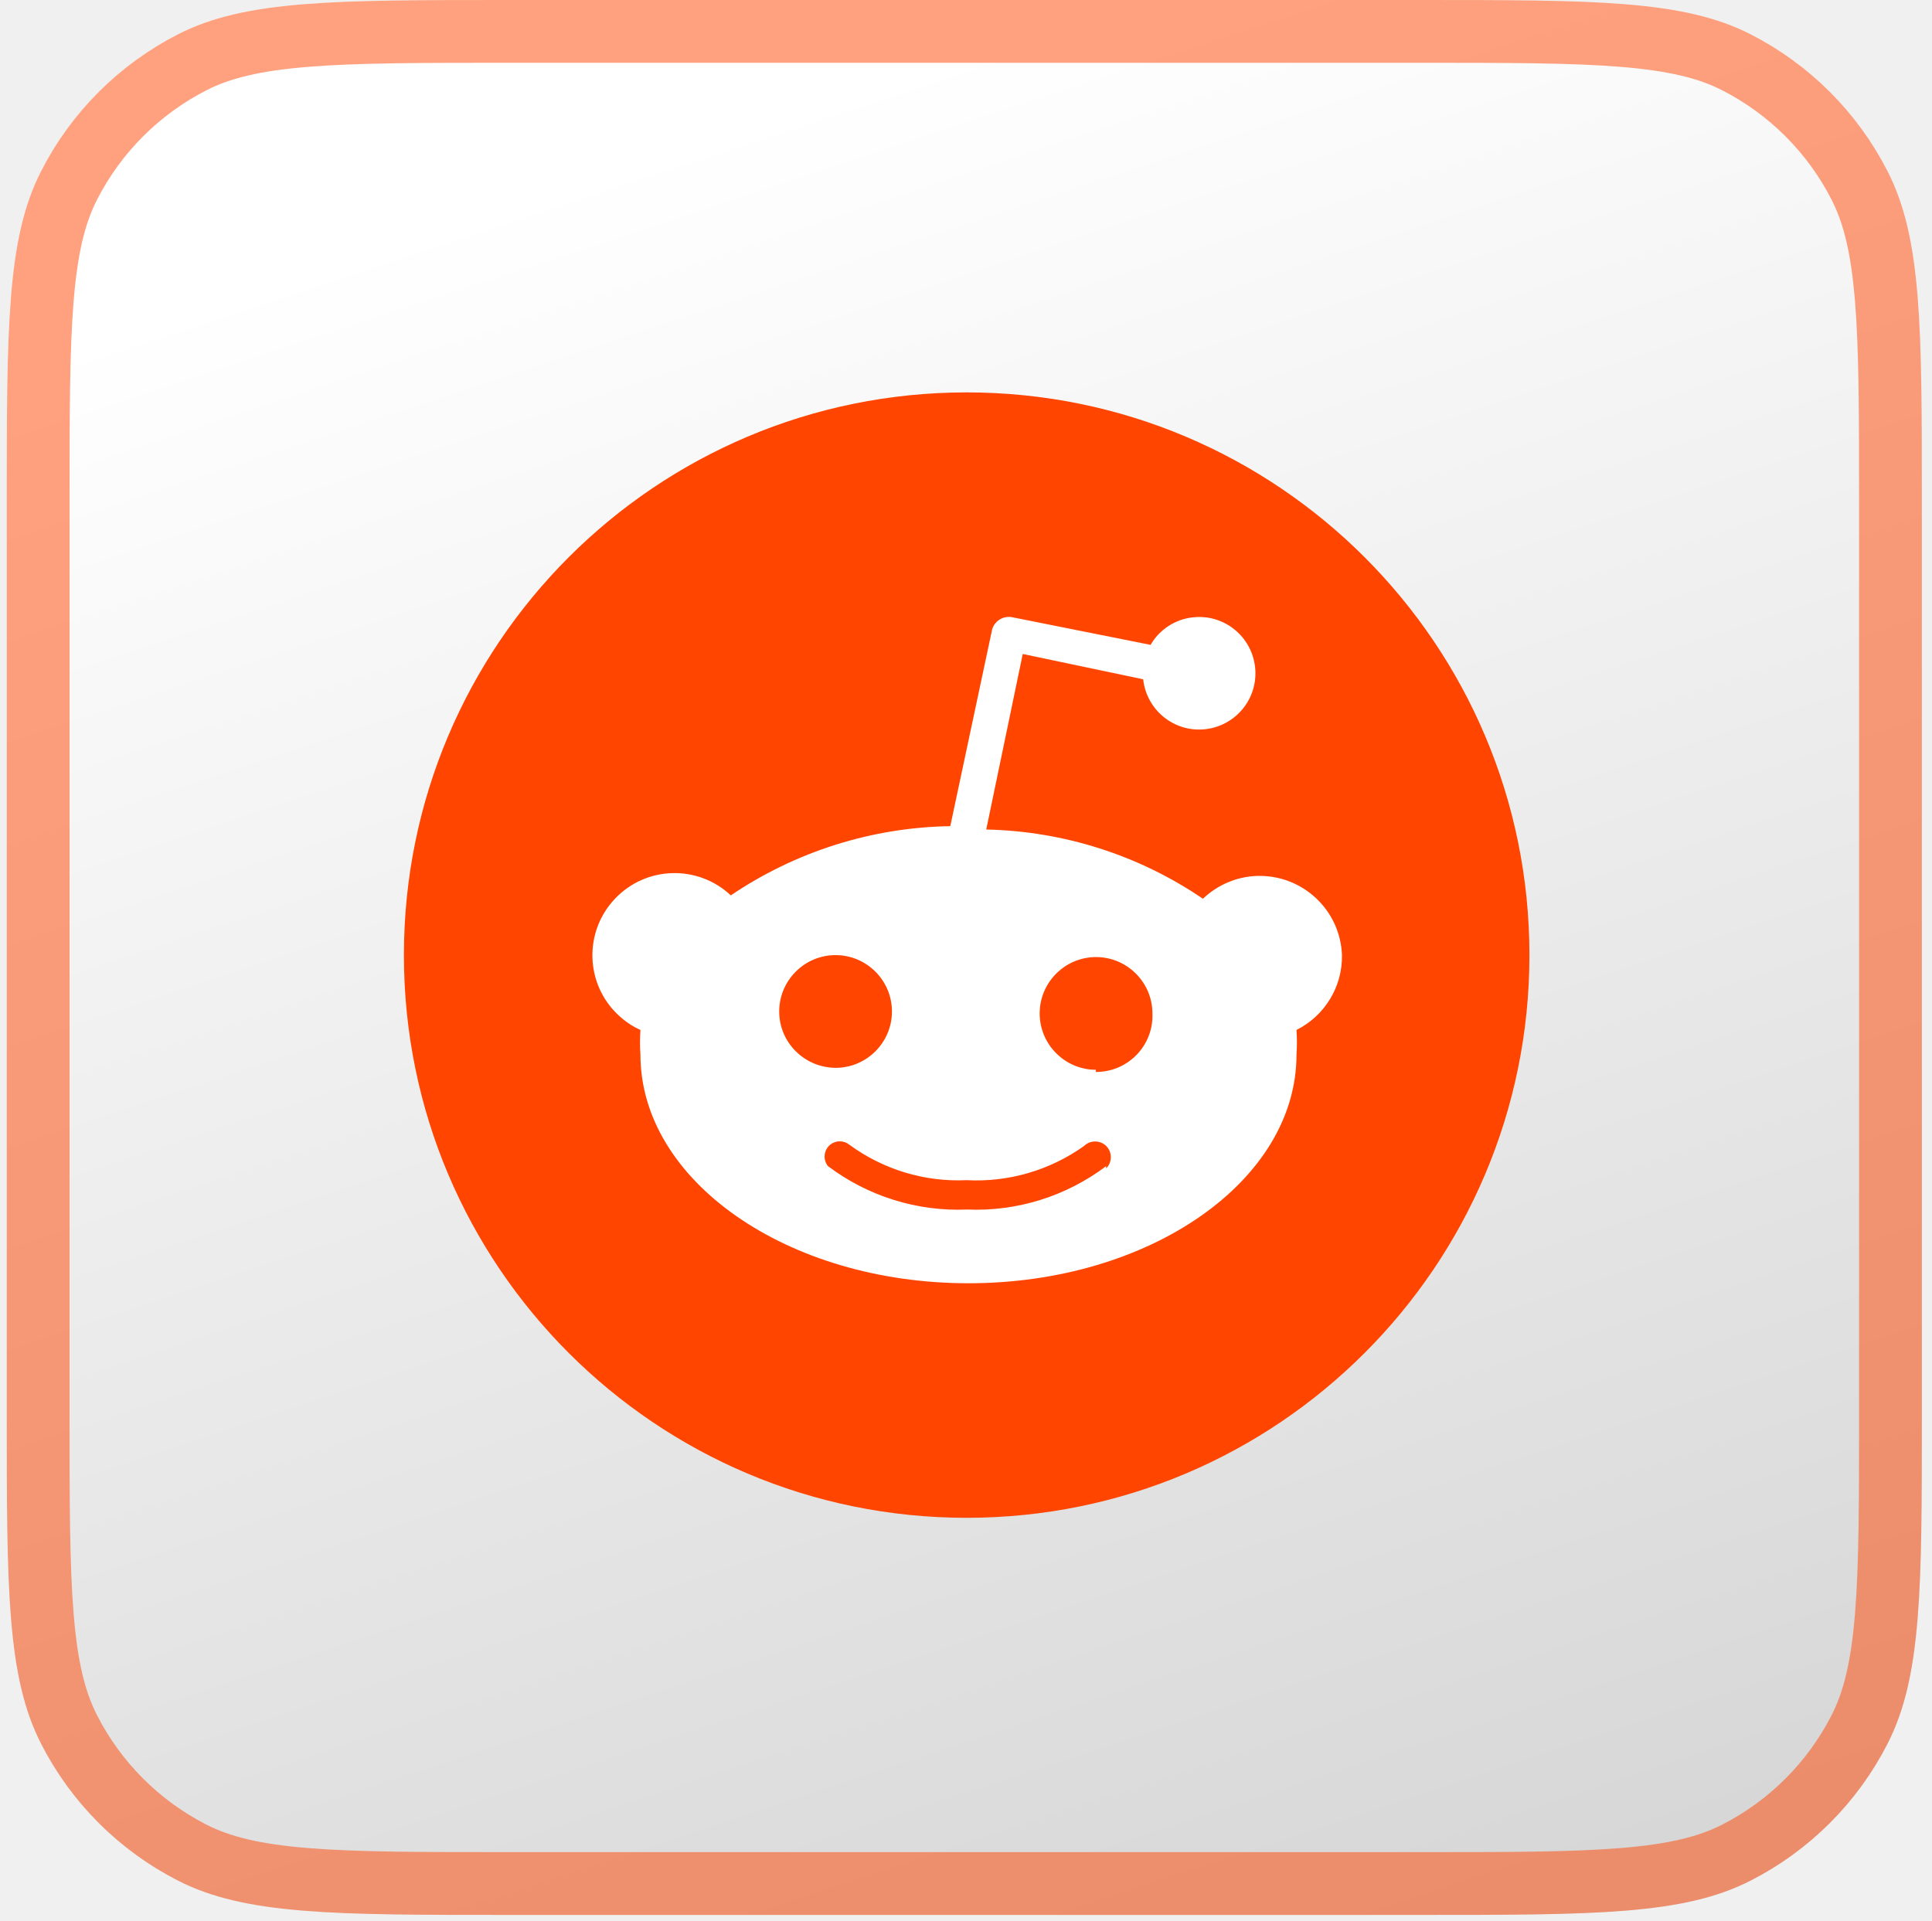
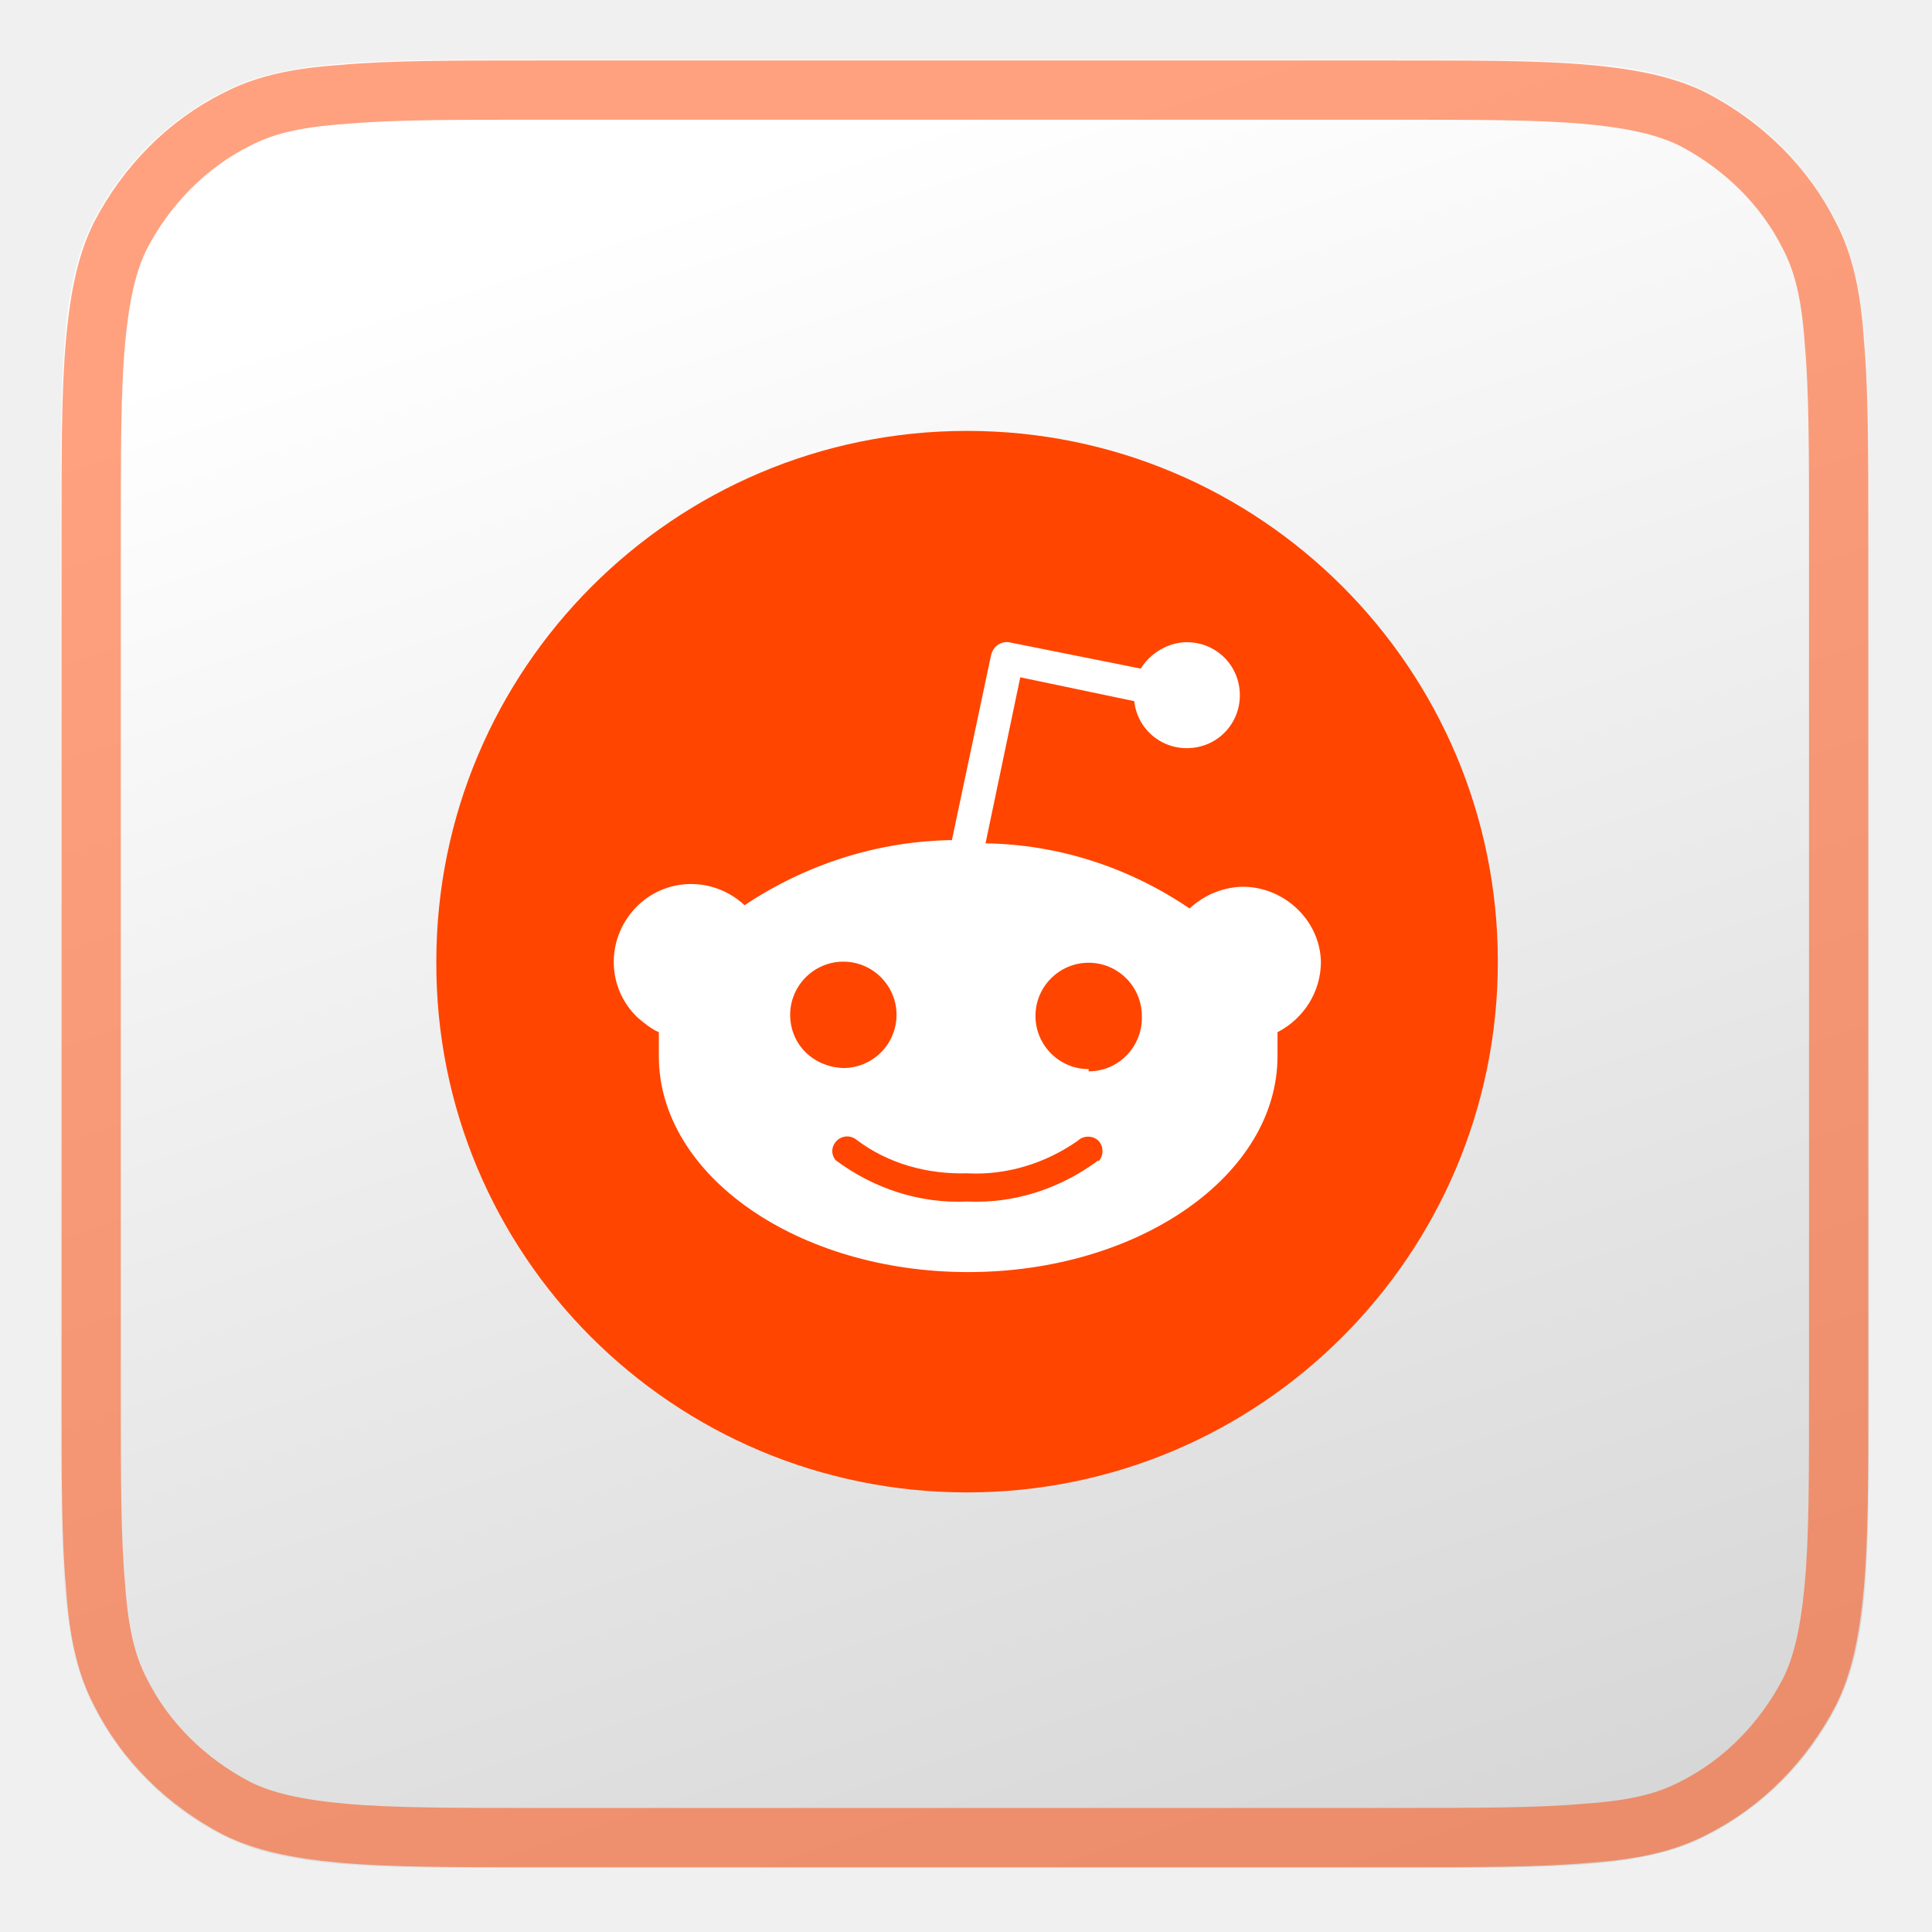
- <svg xmlns="http://www.w3.org/2000/svg" width="168" height="167" viewBox="0 0 168 167" fill="none">
-   <path d="M0.588 43.68C0.588 28.391 0.588 20.746 3.563 14.906C6.181 9.769 10.357 5.593 15.494 2.976C21.334 0 28.979 0 44.268 0L123.438 0C138.727 0 146.372 0 152.212 2.976C157.349 5.593 161.525 9.769 164.142 14.906C167.118 20.746 167.118 28.391 167.118 43.68L167.118 122.85C167.118 138.139 167.118 145.784 164.142 151.624C161.525 156.761 157.349 160.937 152.212 163.554C146.372 166.53 138.727 166.53 123.438 166.53L44.268 166.53C28.979 166.53 21.334 166.53 15.494 163.554C10.357 160.937 6.181 156.761 3.563 151.624C0.588 145.784 0.588 138.139 0.588 122.85L0.588 43.68Z" fill="url(#paint0_linear_1389_18057)" />
-   <path d="M164.388 43.68L164.388 122.85C164.388 130.54 164.386 136.143 164.025 140.558C163.667 144.942 162.969 147.914 161.71 150.385C159.354 155.008 155.596 158.766 150.972 161.122C148.502 162.381 145.53 163.079 141.146 163.437C136.731 163.798 131.128 163.8 123.438 163.8L44.268 163.8C36.578 163.8 30.975 163.798 26.56 163.437C22.176 163.079 19.204 162.381 16.733 161.122C12.11 158.766 8.351 155.008 5.996 150.385C4.737 147.914 4.039 144.942 3.681 140.558C3.32 136.143 3.318 130.54 3.318 122.85L3.318 43.68C3.318 35.99 3.32 30.387 3.681 25.972C4.039 21.588 4.737 18.616 5.996 16.145C8.351 11.522 12.11 7.764 16.733 5.408C19.204 4.149 22.176 3.451 26.56 3.093C30.975 2.732 36.578 2.73 44.268 2.73L123.438 2.73C131.128 2.73 136.731 2.732 141.146 3.093C145.53 3.451 148.502 4.149 150.972 5.408C155.596 7.764 159.354 11.522 161.71 16.145C162.969 18.616 163.667 21.588 164.025 25.972C164.386 30.387 164.388 35.99 164.388 43.68Z" stroke="#FF4500" stroke-opacity="0.5" stroke-width="5.46" />
-   <path d="M84.058 131.996C111.085 131.996 132.994 110.086 132.994 83.06C132.994 56.034 111.085 34.125 84.058 34.125C57.032 34.125 35.123 56.034 35.123 83.06C35.123 110.086 57.032 131.996 84.058 131.996Z" fill="#FF4500" />
-   <path d="M116.693 83.061C116.547 79.12 113.238 76.043 109.285 76.176C107.533 76.237 105.867 76.955 104.602 78.159C99.031 74.364 92.487 72.284 85.76 72.138L88.935 56.872L99.408 59.074C99.7 61.762 102.108 63.708 104.796 63.416C107.485 63.124 109.431 60.716 109.139 58.028C108.847 55.34 106.438 53.393 103.75 53.685C102.205 53.843 100.819 54.744 100.052 56.082L88.059 53.685C87.244 53.503 86.429 54.014 86.246 54.841V54.865L82.634 71.846C75.822 71.956 69.193 74.048 63.549 77.867C60.678 75.167 56.153 75.301 53.453 78.183C50.752 81.054 50.886 85.579 53.769 88.279C54.328 88.802 54.973 89.252 55.691 89.569C55.642 90.286 55.642 91.004 55.691 91.722C55.691 102.681 68.463 111.598 84.215 111.598C99.967 111.598 112.739 102.694 112.739 91.722C112.788 91.004 112.788 90.286 112.739 89.569C115.196 88.34 116.741 85.81 116.693 83.061ZM67.757 87.963C67.757 85.263 69.959 83.061 72.659 83.061C75.36 83.061 77.561 85.263 77.561 87.963C77.561 90.663 75.36 92.865 72.659 92.865C69.947 92.841 67.757 90.663 67.757 87.963ZM96.184 101.416C92.706 104.032 88.448 105.37 84.093 105.187C79.739 105.37 75.481 104.032 72.003 101.416C71.54 100.857 71.626 100.018 72.185 99.555C72.672 99.154 73.365 99.154 73.864 99.555C76.807 101.708 80.396 102.803 84.045 102.633C87.694 102.827 91.294 101.781 94.275 99.653C94.81 99.13 95.686 99.142 96.209 99.677C96.732 100.212 96.719 101.088 96.184 101.611V101.416ZM95.308 93.035C92.608 93.035 90.406 90.834 90.406 88.133C90.406 85.433 92.608 83.231 95.308 83.231C98.009 83.231 100.211 85.433 100.211 88.133C100.32 90.834 98.216 93.109 95.515 93.218H95.272L95.308 93.035Z" fill="white" />
-   <defs>
-     <linearGradient id="paint0_linear_1389_18057" x1="75.596" y1="6.851" x2="128.021" y2="165.536" gradientUnits="userSpaceOnUse">
-       <stop stop-color="white" />
-       <stop offset="1" stop-color="#D7D7D7" />
-     </linearGradient>
-   </defs>
+ <svg xmlns="http://www.w3.org/2000/svg" version="1.1" id="Layer_1" x="0px" y="0px" viewBox="0 0 178 178" style="enable-background:new 0 0 178 178;" xml:space="preserve">
+   <style type="text/css">
+ 	.st0{fill:url(#SVGID_1_);}
+ 	.st1{fill:none;stroke:#FF4500;stroke-width:5.46;stroke-opacity:0.5;}
+ 	.st2{fill:#FF4500;}
+ 	.st3{fill:#FFFFFF;}
+ </style>
+   <linearGradient id="SVGID_1_" gradientUnits="userSpaceOnUse" x1="65.279" y1="161.479" x2="117.705" y2="2.794" gradientTransform="matrix(1 0 0 -1 0 178.89)">
+     <stop offset="0" style="stop-color:#FFFFFF" />
+     <stop offset="1" style="stop-color:#D7D7D7" />
+   </linearGradient>
+   <path class="st0" d="M5.6,49.2c0-15.3,0-22.9,3-28.8c2.6-5.1,6.8-9.3,11.9-11.9c5.8-3,13.5-3,28.8-3h79.2c15.3,0,22.9,0,28.8,3  c5.1,2.6,9.3,6.8,11.9,11.9c3,5.8,3,13.5,3,28.8v79.2c0,15.3,0,22.9-3,28.8c-2.6,5.1-6.8,9.3-11.9,11.9c-5.8,3-13.5,3-28.8,3H49.3  c-15.3,0-22.9,0-28.8-3c-5.1-2.6-9.3-6.8-11.9-11.9c-3-5.8-3-13.5-3-28.8V49.2z" />
+   <path class="st1" d="M169.4,49.2v79.2c0,7.7,0,13.3-0.4,17.7c-0.4,4.4-1.1,7.4-2.3,9.8c-2.4,4.6-6.1,8.4-10.7,10.7  c-2.5,1.3-5.4,2-9.8,2.3c-4.4,0.4-10,0.4-17.7,0.4H49.3c-7.7,0-13.3,0-17.7-0.4c-4.4-0.4-7.4-1.1-9.8-2.3  c-4.6-2.4-8.4-6.1-10.7-10.7c-1.3-2.5-2-5.4-2.3-9.8c-0.4-4.4-0.4-10-0.4-17.7V49.2c0-7.7,0-13.3,0.4-17.7c0.4-4.4,1.1-7.4,2.3-9.8  c2.4-4.6,6.1-8.4,10.7-10.7c2.5-1.3,5.4-2,9.8-2.3c4.4-0.4,10-0.4,17.7-0.4h79.2c7.7,0,13.3,0,17.7,0.4c4.4,0.4,7.4,1.1,9.8,2.3  c4.6,2.4,8.4,6.1,10.7,10.7c1.3,2.5,2,5.4,2.3,9.8C169.4,35.9,169.4,41.5,169.4,49.2z" />
+   <path class="st2" d="M89.1,137.5c27,0,48.9-21.9,48.9-48.9c0-27-21.9-48.9-48.9-48.9c-27,0-48.9,21.9-48.9,48.9  C40.1,115.6,62,137.5,89.1,137.5z" />
+   <path class="st3" d="M121.7,88.6c-0.1-3.9-3.5-7-7.4-6.9c-1.8,0.1-3.4,0.8-4.7,2c-5.6-3.8-12.1-5.9-18.8-6l3.2-15.3l10.5,2.2  c0.3,2.7,2.7,4.6,5.4,4.3c2.7-0.3,4.6-2.7,4.3-5.4c-0.3-2.7-2.7-4.6-5.4-4.3c-1.5,0.2-2.9,1.1-3.7,2.4l-12-2.4  c-0.8-0.2-1.6,0.3-1.8,1.2v0l-3.6,17c-6.8,0.1-13.4,2.2-19.1,6c-2.9-2.7-7.4-2.6-10.1,0.3c-2.7,2.9-2.6,7.4,0.3,10.1  c0.6,0.5,1.2,1,1.9,1.3c0,0.7,0,1.4,0,2.2c0,11,12.8,19.9,28.5,19.9s28.5-8.9,28.5-19.9c0-0.7,0-1.4,0-2.2  C120.2,93.8,121.7,91.3,121.7,88.6z M72.8,93.5c0-2.7,2.2-4.9,4.9-4.9s4.9,2.2,4.9,4.9c0,2.7-2.2,4.9-4.9,4.9  C74.9,98.3,72.8,96.2,72.8,93.5z M101.2,106.9c-3.5,2.6-7.7,4-12.1,3.8c-4.4,0.2-8.6-1.2-12.1-3.8c-0.5-0.6-0.4-1.4,0.2-1.9  c0.5-0.4,1.2-0.4,1.7,0c2.9,2.2,6.5,3.2,10.2,3.1c3.6,0.2,7.2-0.9,10.2-3c0.5-0.5,1.4-0.5,1.9,0c0.5,0.5,0.5,1.4,0,1.9V106.9z   M100.3,98.5c-2.7,0-4.9-2.2-4.9-4.9c0-2.7,2.2-4.9,4.9-4.9c2.7,0,4.9,2.2,4.9,4.9c0.1,2.7-2,5-4.7,5.1h-0.2L100.3,98.5z" />
</svg>
